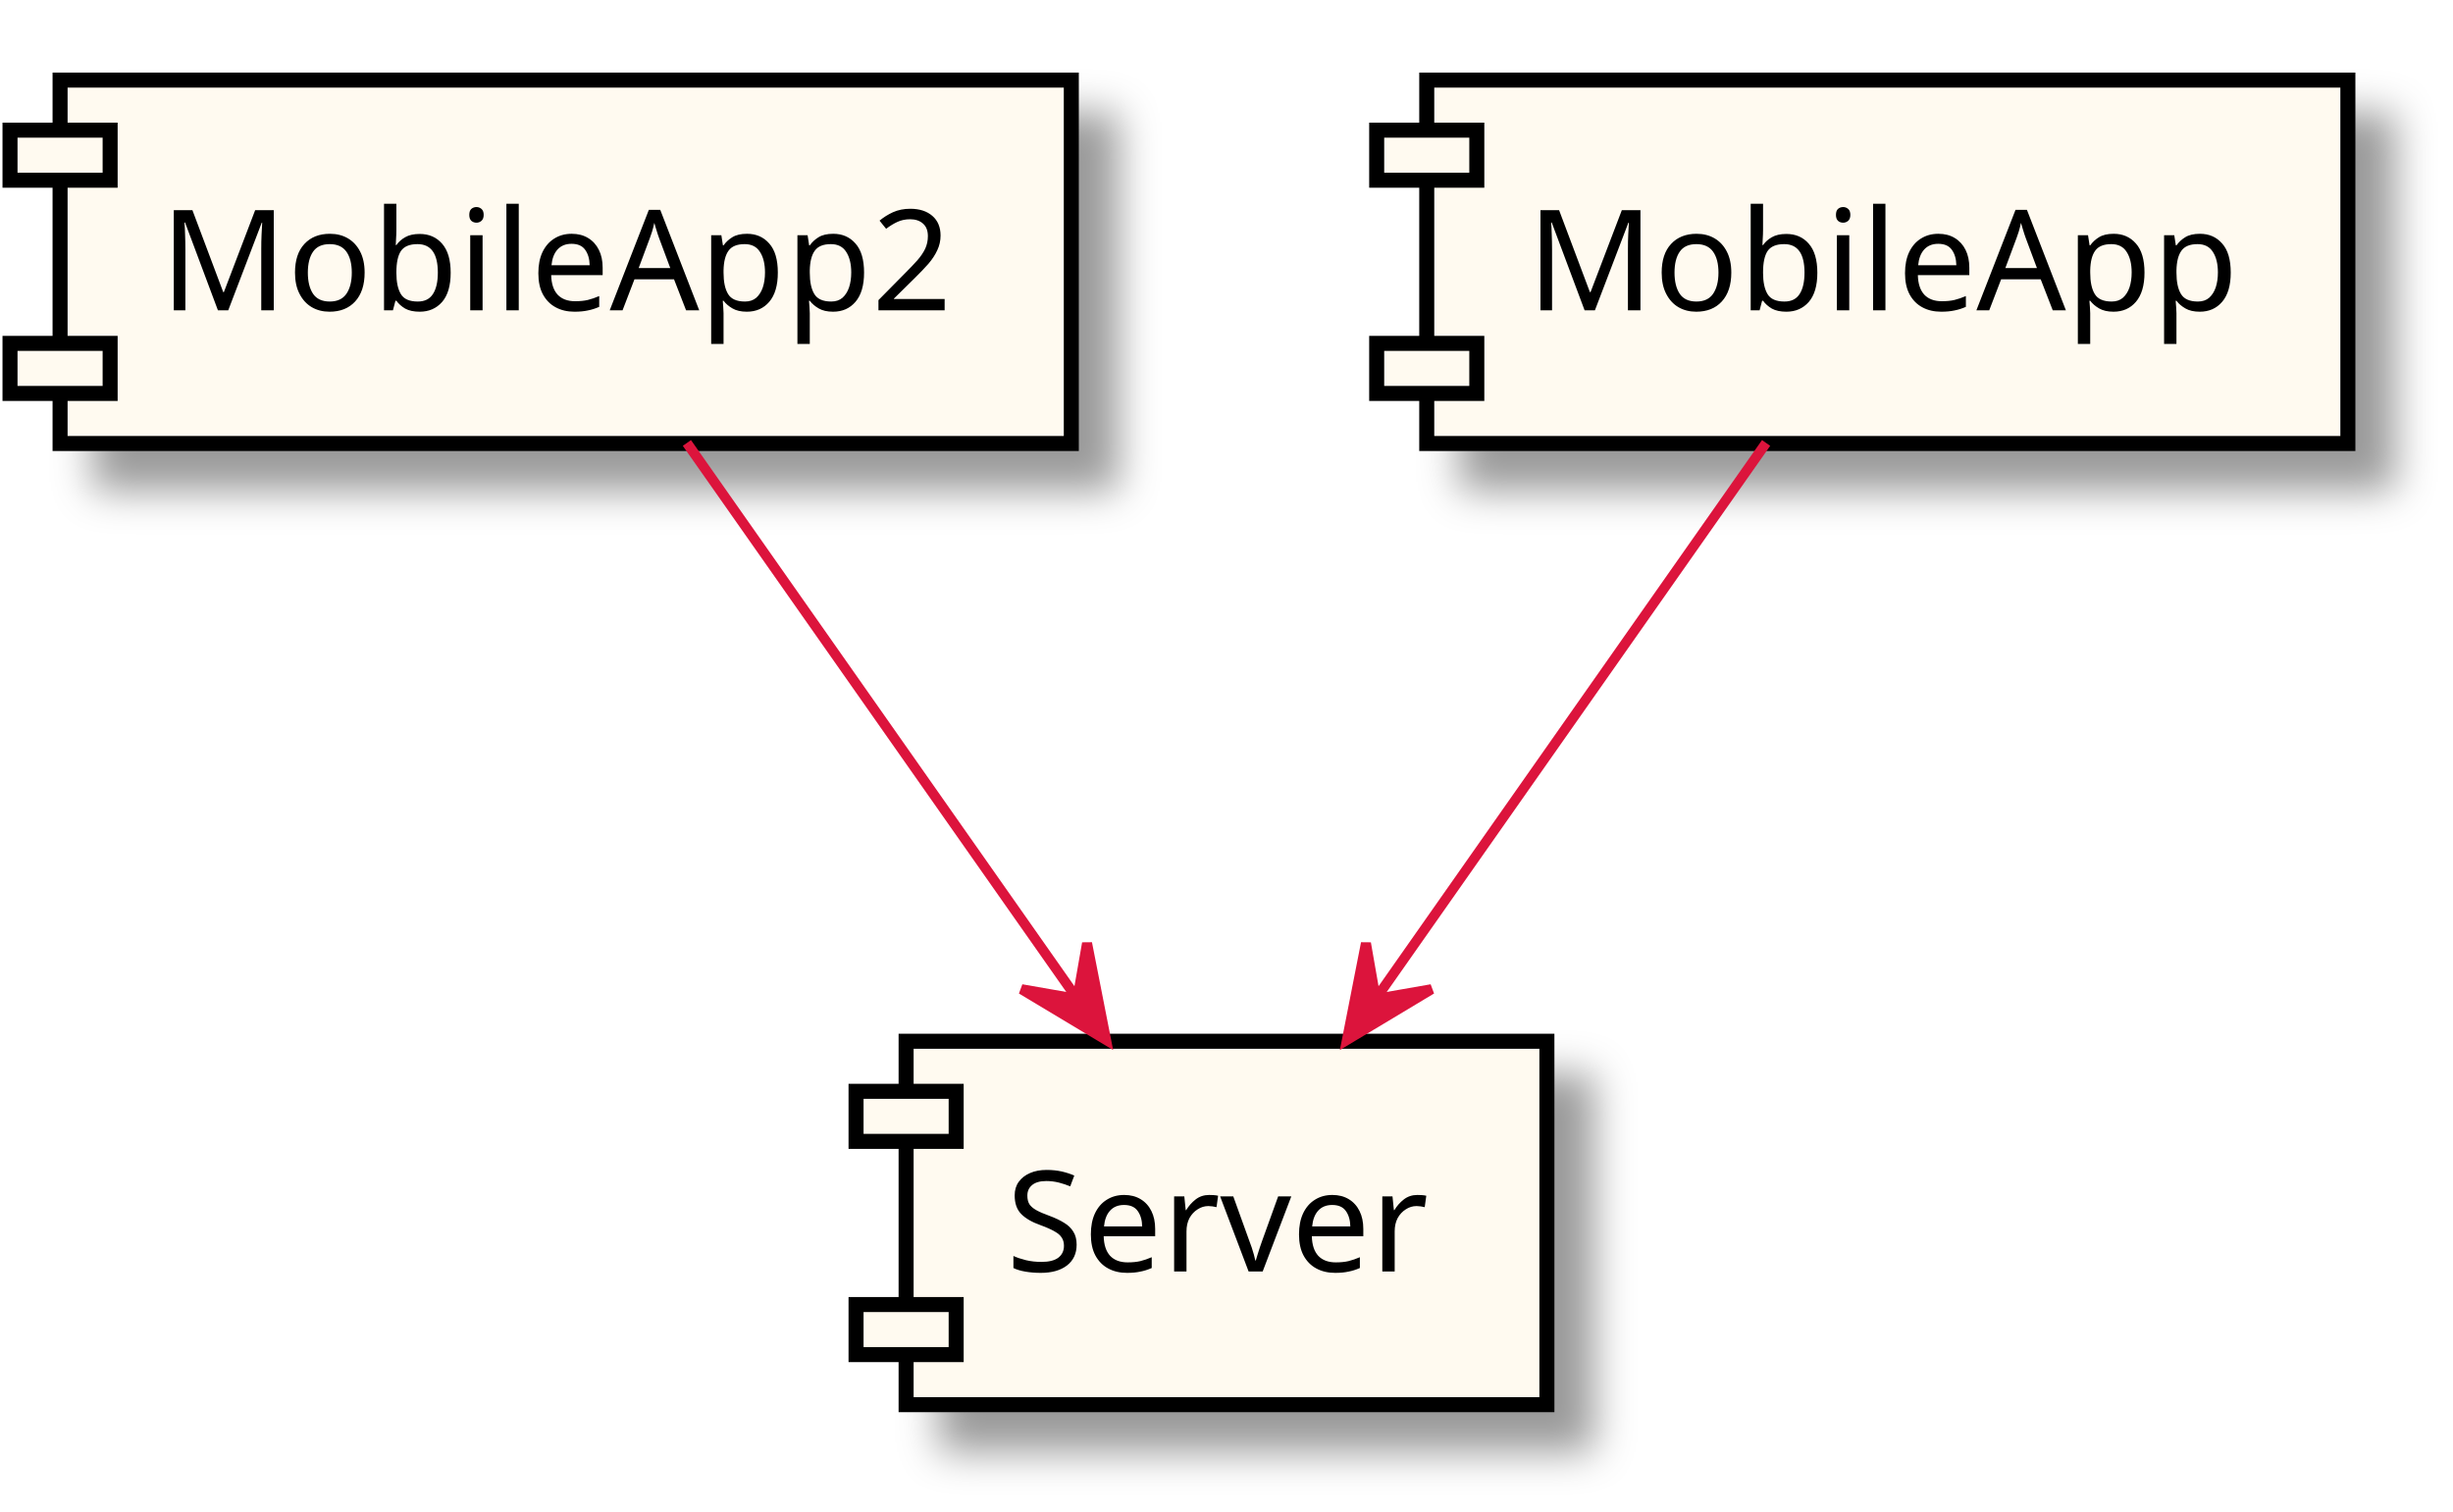
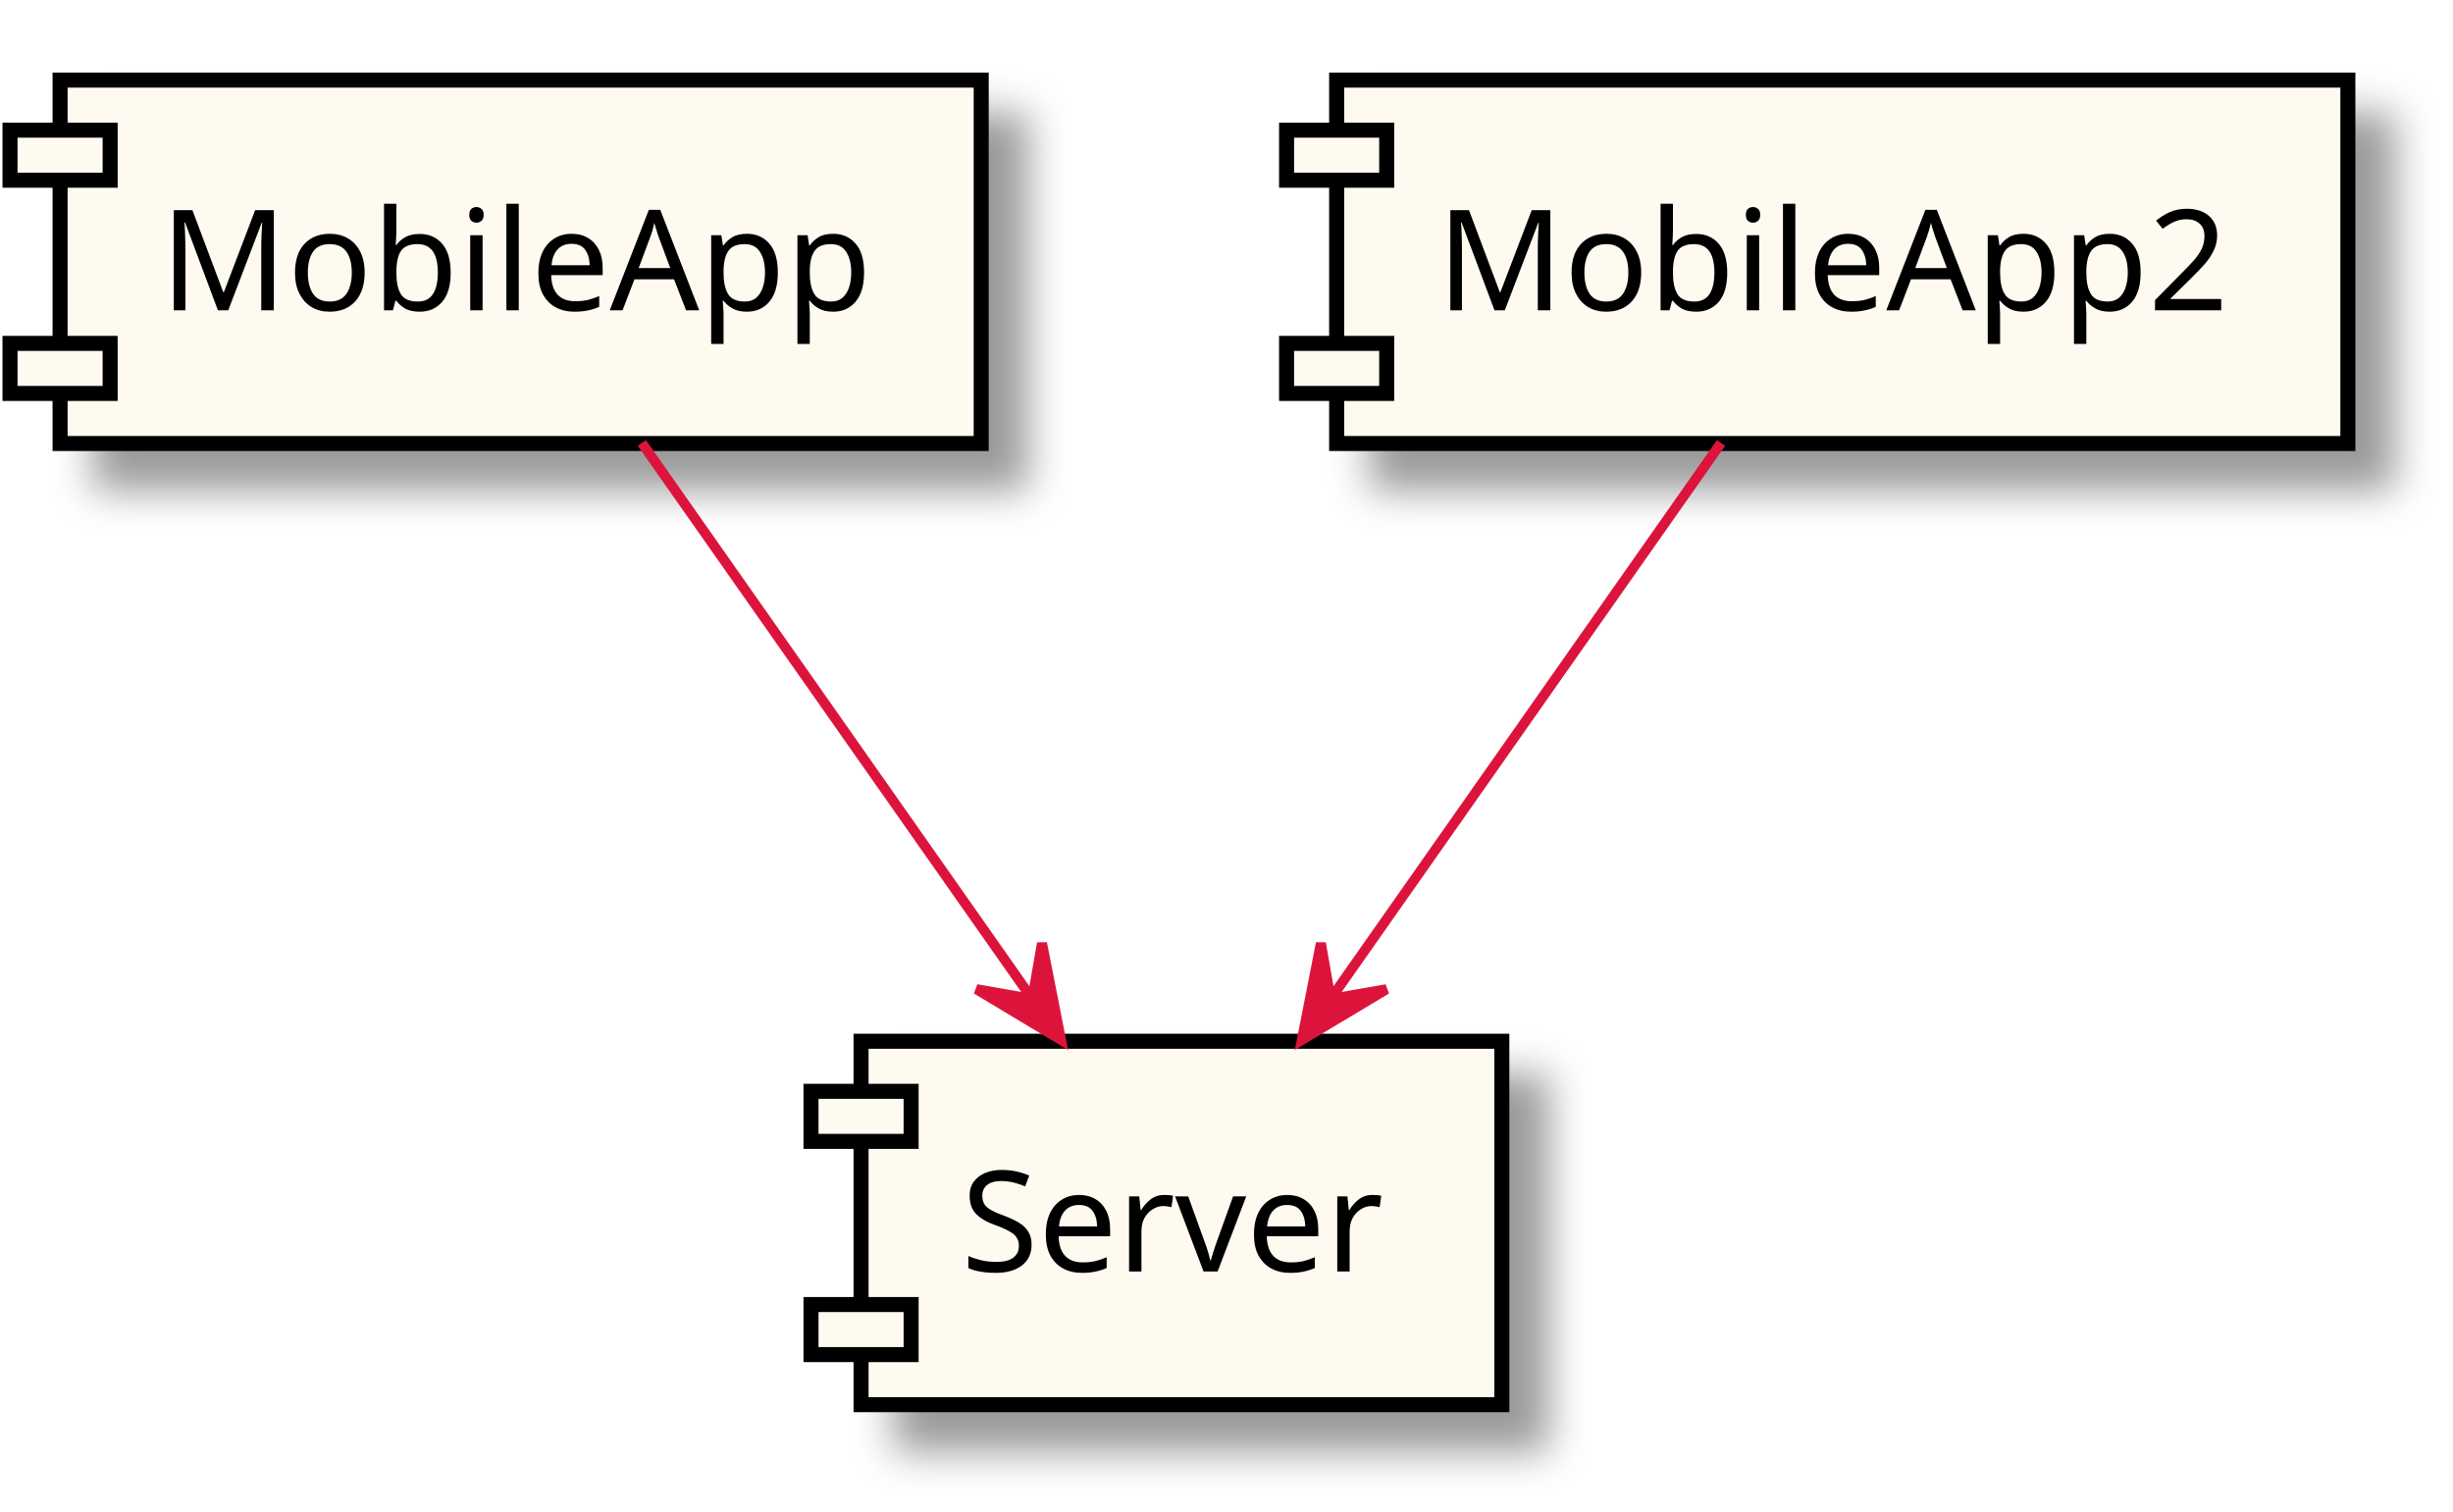
<svg xmlns="http://www.w3.org/2000/svg" contentScriptType="application/ecmascript" contentStyleType="text/css" height="151px" preserveAspectRatio="none" style="width:245px;height:151px;" version="1.1" viewBox="0 0 245 151" width="245px" zoomAndPan="magnify">
  <defs>
-     <filter height="300%" id="f1ec6u5sc62f46" width="300%" x="-1" y="-1">
+     <filter height="300%" id="f146px34m8byvs" width="300%" x="-1" y="-1">
      <feGaussianBlur result="blurOut" stdDeviation="2.0" />
      <feColorMatrix in="blurOut" result="blurOut2" type="matrix" values="0 0 0 0 0 0 0 0 0 0 0 0 0 0 0 0 0 0 .4 0" />
      <feOffset dx="4.0" dy="4.0" in="blurOut2" result="blurOut3" />
      <feBlend in="SourceGraphic" in2="blurOut3" mode="normal" />
    </filter>
  </defs>
  <g>
-     <rect fill="#FFFAF0" filter="url(#f1ec6u5sc62f46)" height="36.297" style="stroke: #000000; stroke-width: 1.5;" width="101" x="6" y="8" />
+     <rect fill="#FFFAF0" filter="url(#f146px34m8byvs)" height="36.297" style="stroke: #000000; stroke-width: 1.5;" width="92" x="6" y="8" />
    <rect fill="#FFFAF0" height="5" style="stroke: #000000; stroke-width: 1.5;" width="10" x="1" y="13" />
    <rect fill="#FFFAF0" height="5" style="stroke: #000000; stroke-width: 1.5;" width="10" x="1" y="34.297" />
-     <text fill="#000000" font-family="sans-serif" font-size="14" lengthAdjust="spacingAndGlyphs" textLength="81" x="16" y="30.995">MobileApp2</text>
-     <rect fill="#FFFAF0" filter="url(#f1ec6u5sc62f46)" height="36.297" style="stroke: #000000; stroke-width: 1.5;" width="64" x="90.5" y="104" />
-     <rect fill="#FFFAF0" height="5" style="stroke: #000000; stroke-width: 1.5;" width="10" x="85.5" y="109" />
-     <rect fill="#FFFAF0" height="5" style="stroke: #000000; stroke-width: 1.5;" width="10" x="85.5" y="130.297" />
-     <text fill="#000000" font-family="sans-serif" font-size="14" lengthAdjust="spacingAndGlyphs" textLength="44" x="100.5" y="126.995">Server</text>
-     <rect fill="#FFFAF0" filter="url(#f1ec6u5sc62f46)" height="36.297" style="stroke: #000000; stroke-width: 1.5;" width="92" x="142.5" y="8" />
-     <rect fill="#FFFAF0" height="5" style="stroke: #000000; stroke-width: 1.5;" width="10" x="137.5" y="13" />
-     <rect fill="#FFFAF0" height="5" style="stroke: #000000; stroke-width: 1.5;" width="10" x="137.5" y="34.297" />
-     <text fill="#000000" font-family="sans-serif" font-size="14" lengthAdjust="spacingAndGlyphs" textLength="72" x="152.5" y="30.995">MobileApp</text>
-     <path d="M68.605,44.241 C79.584,59.877 95.803,82.977 107.579,99.749 " fill="none" id="_0-&gt;_1" style="stroke: #DC143C; stroke-width: 1.0;" />
-     <polygon fill="#DC143C" points="110.471,103.868,108.572,94.204,107.598,99.776,102.025,98.802,110.471,103.868" style="stroke: #DC143C; stroke-width: 1.0;" />
-     <path d="M176.395,44.241 C165.416,59.877 149.197,82.977 137.421,99.749 " fill="none" id="_2-&gt;_1" style="stroke: #DC143C; stroke-width: 1.0;" />
-     <polygon fill="#DC143C" points="134.529,103.868,142.975,98.802,137.402,99.776,136.428,94.204,134.529,103.868" style="stroke: #DC143C; stroke-width: 1.0;" />
+     <text fill="#000000" font-family="sans-serif" font-size="14" lengthAdjust="spacingAndGlyphs" textLength="72" x="16" y="30.995">MobileApp</text>
+     <rect fill="#FFFAF0" filter="url(#f146px34m8byvs)" height="36.297" style="stroke: #000000; stroke-width: 1.5;" width="64" x="86" y="104" />
+     <rect fill="#FFFAF0" height="5" style="stroke: #000000; stroke-width: 1.5;" width="10" x="81" y="109" />
+     <rect fill="#FFFAF0" height="5" style="stroke: #000000; stroke-width: 1.5;" width="10" x="81" y="130.297" />
+     <text fill="#000000" font-family="sans-serif" font-size="14" lengthAdjust="spacingAndGlyphs" textLength="44" x="96" y="126.995">Server</text>
+     <rect fill="#FFFAF0" filter="url(#f146px34m8byvs)" height="36.297" style="stroke: #000000; stroke-width: 1.5;" width="101" x="133.5" y="8" />
+     <rect fill="#FFFAF0" height="5" style="stroke: #000000; stroke-width: 1.5;" width="10" x="128.5" y="13" />
+     <rect fill="#FFFAF0" height="5" style="stroke: #000000; stroke-width: 1.5;" width="10" x="128.5" y="34.297" />
+     <text fill="#000000" font-family="sans-serif" font-size="14" lengthAdjust="spacingAndGlyphs" textLength="81" x="143.5" y="30.995">MobileApp2</text>
+     <path d="M64.105,44.241 C75.084,59.877 91.303,82.977 103.079,99.749 " fill="none" id="_0-&gt;_1" style="stroke: #DC143C; stroke-width: 1.0;" />
+     <polygon fill="#DC143C" points="105.971,103.868,104.073,94.204,103.098,99.776,97.526,98.801,105.971,103.868" style="stroke: #DC143C; stroke-width: 1.0;" />
+     <path d="M171.895,44.241 C160.916,59.877 144.697,82.977 132.921,99.749 " fill="none" id="_2-&gt;_1" style="stroke: #DC143C; stroke-width: 1.0;" />
+     <polygon fill="#DC143C" points="130.029,103.868,138.475,98.802,132.902,99.776,131.928,94.204,130.029,103.868" style="stroke: #DC143C; stroke-width: 1.0;" />
  </g>
</svg>
